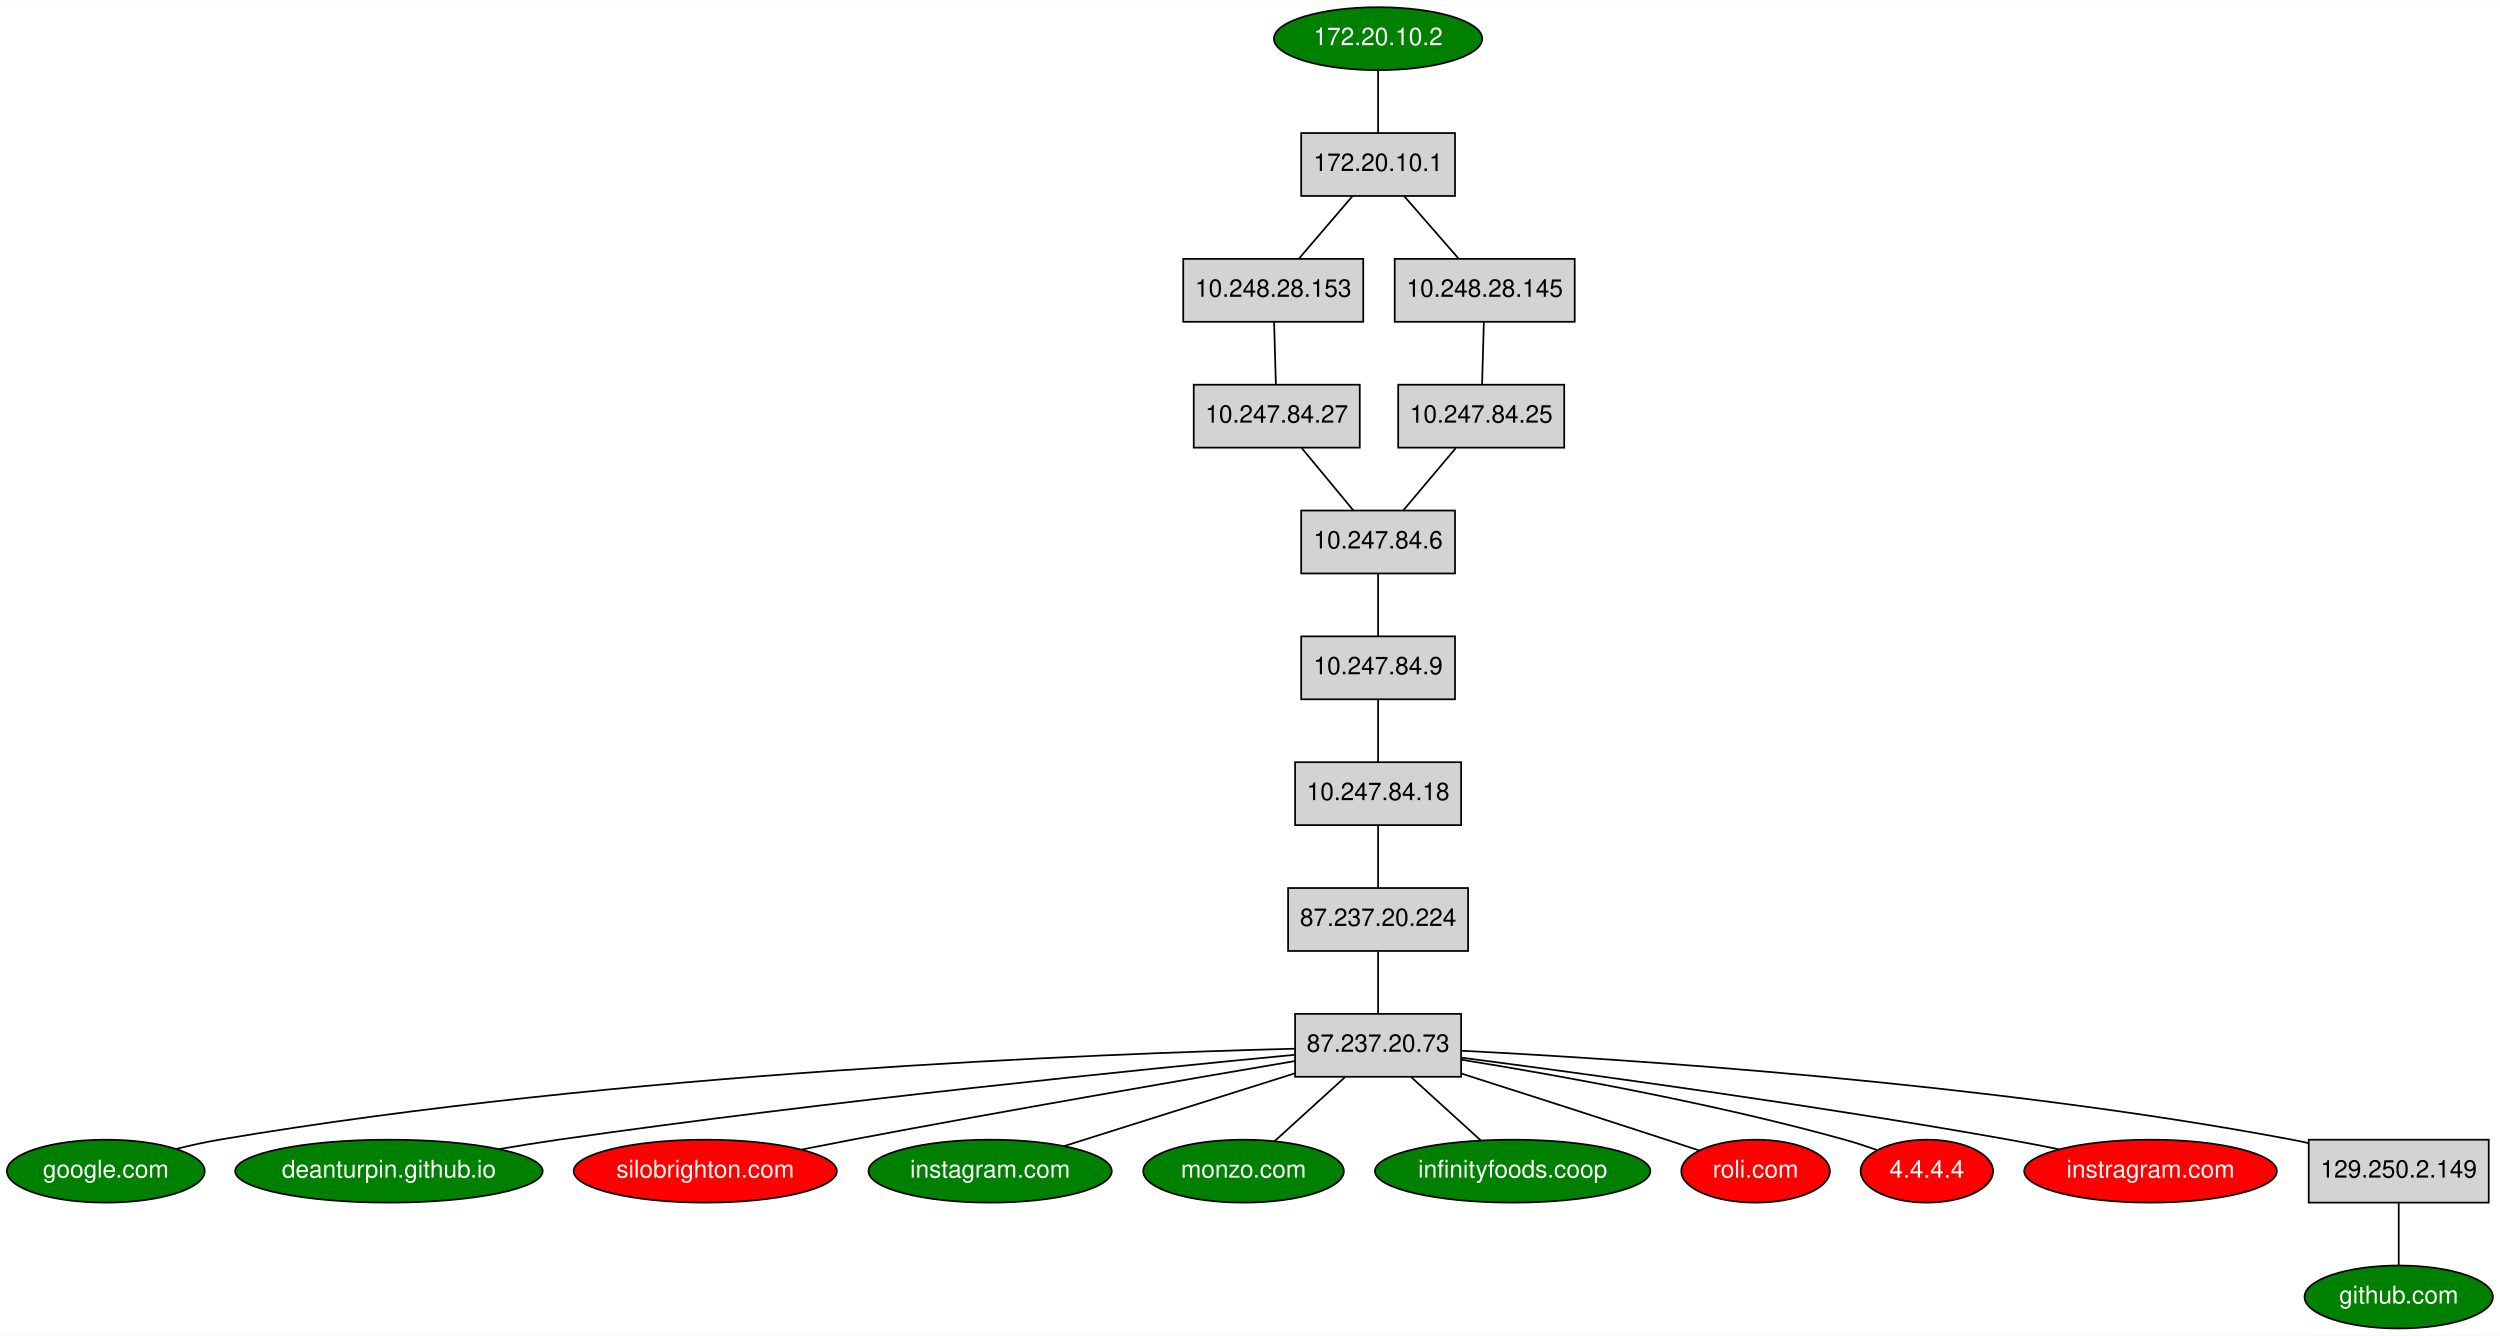
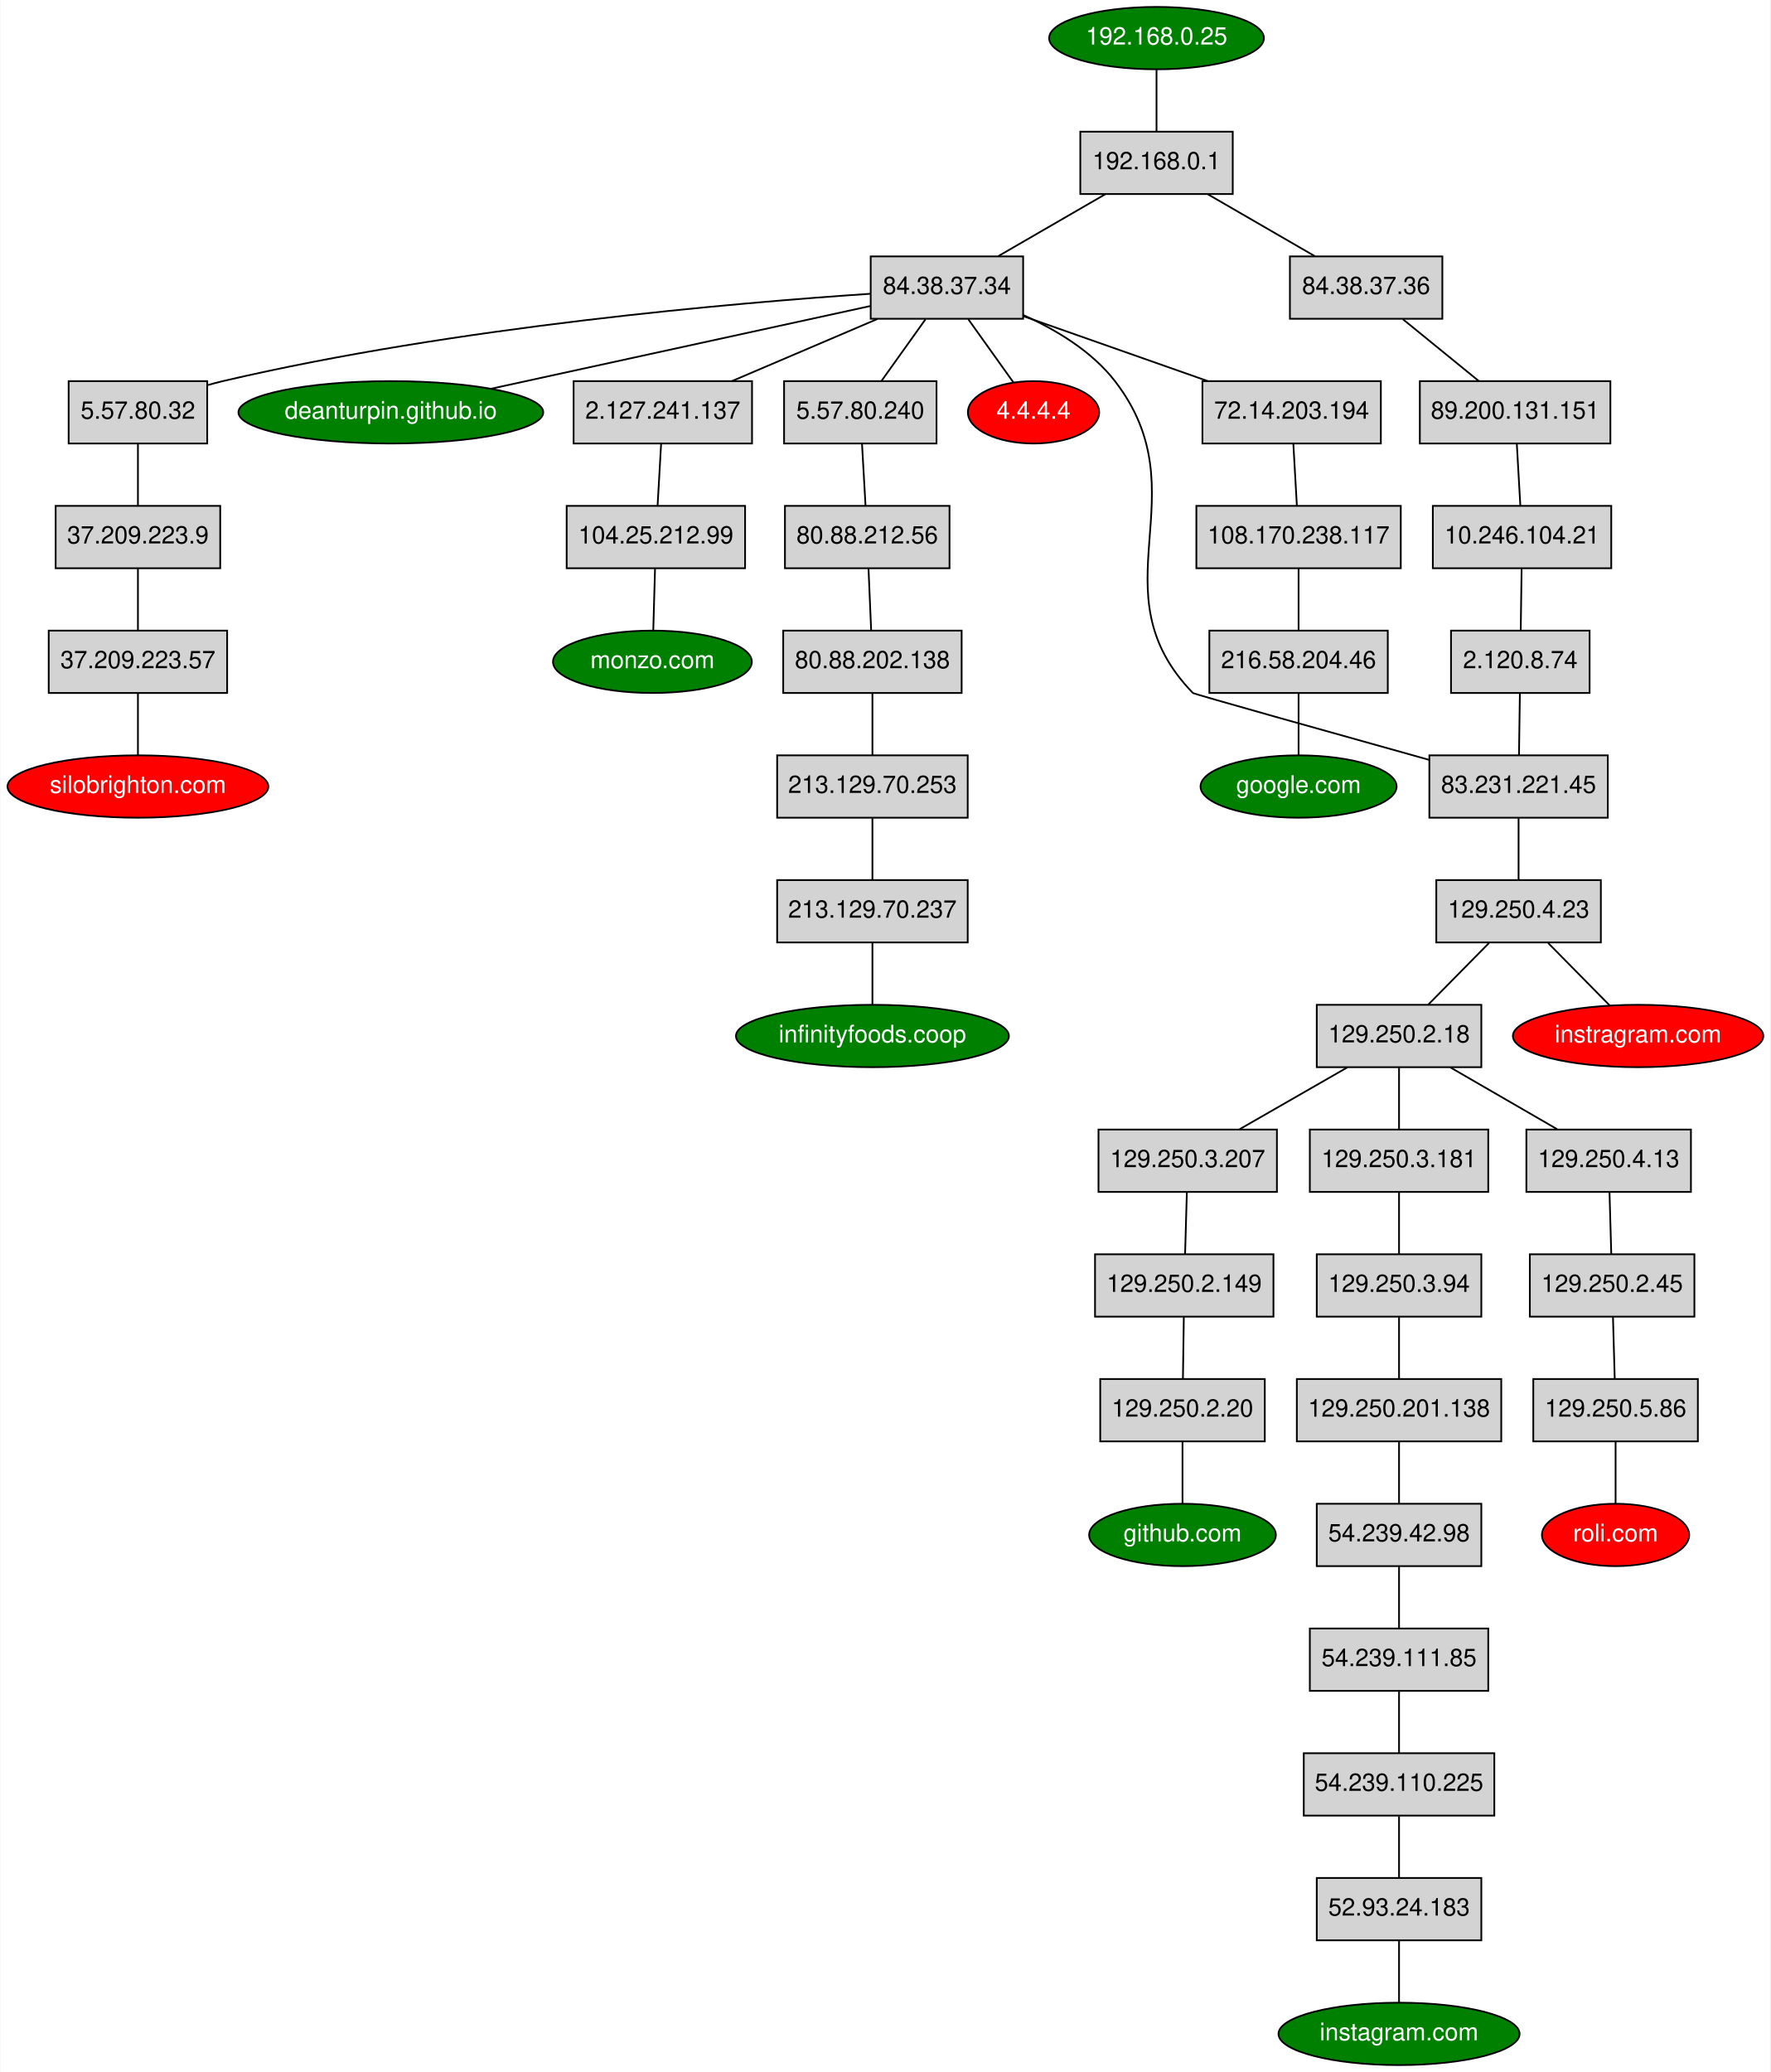
- <svg xmlns="http://www.w3.org/2000/svg" width="1430pt" height="764pt" viewBox="0.00 0.00 1430.49 764.00">
-   <g id="graph0" class="graph" transform="scale(1 1) rotate(0) translate(4 760)">
-     <polygon fill="white" stroke="none" points="-4,4 -4,-760 1426.49,-760 1426.49,4 -4,4" />
+ <svg xmlns="http://www.w3.org/2000/svg" width="1022pt" height="1196pt" viewBox="0.00 0.00 1021.54 1196.00">
+   <g id="graph0" class="graph" transform="scale(1 1) rotate(0) translate(4 1192)">
+     <polygon fill="white" stroke="none" points="-4,4 -4,-1192 1017.54,-1192 1017.54,4 -4,4" />
    <g id="node1" class="node">
-       <ellipse fill="green" stroke="black" cx="784.545" cy="-738" rx="59.59" ry="18" />
-       <text text-anchor="middle" x="784.545" y="-734.3" font-family="Helvetica,sans-Serif" font-size="14.00" fill="white">172.20.10.2 </text>
+       <ellipse fill="green" stroke="black" cx="663.393" cy="-1170" rx="61.99" ry="18" />
+       <text text-anchor="middle" x="663.393" y="-1166.3" font-family="Helvetica,sans-Serif" font-size="14.00" fill="white">192.168.0.25</text>
    </g>
    <g id="node12" class="node">
-       <polygon fill="lightgrey" stroke="black" points="828.545,-684 740.545,-684 740.545,-648 828.545,-648 828.545,-684" />
-       <text text-anchor="middle" x="784.545" y="-662.3" font-family="Helvetica,sans-Serif" font-size="14.00">172.20.10.1</text>
+       <polygon fill="lightgrey" stroke="black" points="707.393,-1116 619.393,-1116 619.393,-1080 707.393,-1080 707.393,-1116" />
+       <text text-anchor="middle" x="663.393" y="-1094.3" font-family="Helvetica,sans-Serif" font-size="14.00">192.168.0.1</text>
    </g>
    <g id="edge1" class="edge">
-       <path fill="none" stroke="black" d="M784.545,-719.697C784.545,-708.846 784.545,-694.917 784.545,-684.104" />
+       <path fill="none" stroke="black" d="M663.393,-1151.7C663.393,-1140.85 663.393,-1126.92 663.393,-1116.1" />
    </g>
    <g id="node2" class="node">
-       <ellipse fill="green" stroke="black" cx="56.545" cy="-90" rx="56.59" ry="18" />
-       <text text-anchor="middle" x="56.545" y="-86.3" font-family="Helvetica,sans-Serif" font-size="14.00" fill="white">google.com</text>
+       <ellipse fill="green" stroke="black" cx="745.393" cy="-738" rx="56.59" ry="18" />
+       <text text-anchor="middle" x="745.393" y="-734.3" font-family="Helvetica,sans-Serif" font-size="14.00" fill="white">google.com</text>
    </g>
    <g id="node3" class="node">
-       <ellipse fill="green" stroke="black" cx="218.545" cy="-90" rx="87.985" ry="18" />
-       <text text-anchor="middle" x="218.545" y="-86.3" font-family="Helvetica,sans-Serif" font-size="14.00" fill="white">deanturpin.github.io</text>
+       <ellipse fill="green" stroke="black" cx="221.393" cy="-954" rx="87.985" ry="18" />
+       <text text-anchor="middle" x="221.393" y="-950.3" font-family="Helvetica,sans-Serif" font-size="14.00" fill="white">deanturpin.github.io</text>
    </g>
    <g id="node4" class="node">
-       <ellipse fill="green" stroke="black" cx="1368.54" cy="-18" rx="53.891" ry="18" />
-       <text text-anchor="middle" x="1368.54" y="-14.3" font-family="Helvetica,sans-Serif" font-size="14.00" fill="white">github.com</text>
+       <ellipse fill="green" stroke="black" cx="678.393" cy="-306" rx="53.891" ry="18" />
+       <text text-anchor="middle" x="678.393" y="-302.3" font-family="Helvetica,sans-Serif" font-size="14.00" fill="white">github.com</text>
    </g>
    <g id="node5" class="node">
-       <ellipse fill="red" stroke="black" cx="399.545" cy="-90" rx="75.287" ry="18" />
-       <text text-anchor="middle" x="399.545" y="-86.3" font-family="Helvetica,sans-Serif" font-size="14.00" fill="white">silobrighton.com</text>
+       <ellipse fill="red" stroke="black" cx="75.393" cy="-738" rx="75.287" ry="18" />
+       <text text-anchor="middle" x="75.393" y="-734.3" font-family="Helvetica,sans-Serif" font-size="14.00" fill="white">silobrighton.com</text>
    </g>
    <g id="node6" class="node">
-       <ellipse fill="green" stroke="black" cx="562.545" cy="-90" rx="69.588" ry="18" />
-       <text text-anchor="middle" x="562.545" y="-86.3" font-family="Helvetica,sans-Serif" font-size="14.00" fill="white">instagram.com</text>
+       <ellipse fill="green" stroke="black" cx="803.393" cy="-18" rx="69.588" ry="18" />
+       <text text-anchor="middle" x="803.393" y="-14.3" font-family="Helvetica,sans-Serif" font-size="14.00" fill="white">instagram.com</text>
    </g>
    <g id="node7" class="node">
-       <ellipse fill="green" stroke="black" cx="707.545" cy="-90" rx="57.391" ry="18" />
-       <text text-anchor="middle" x="707.545" y="-86.3" font-family="Helvetica,sans-Serif" font-size="14.00" fill="white">monzo.com</text>
+       <ellipse fill="green" stroke="black" cx="372.393" cy="-810" rx="57.391" ry="18" />
+       <text text-anchor="middle" x="372.393" y="-806.3" font-family="Helvetica,sans-Serif" font-size="14.00" fill="white">monzo.com</text>
    </g>
    <g id="node8" class="node">
-       <ellipse fill="green" stroke="black" cx="861.545" cy="-90" rx="78.786" ry="18" />
-       <text text-anchor="middle" x="861.545" y="-86.3" font-family="Helvetica,sans-Serif" font-size="14.00" fill="white">infinityfoods.coop</text>
+       <ellipse fill="green" stroke="black" cx="499.393" cy="-594" rx="78.786" ry="18" />
+       <text text-anchor="middle" x="499.393" y="-590.3" font-family="Helvetica,sans-Serif" font-size="14.00" fill="white">infinityfoods.coop</text>
    </g>
    <g id="node9" class="node">
-       <ellipse fill="red" stroke="black" cx="1000.54" cy="-90" rx="42.494" ry="18" />
-       <text text-anchor="middle" x="1000.54" y="-86.3" font-family="Helvetica,sans-Serif" font-size="14.00" fill="white">roli.com</text>
+       <ellipse fill="red" stroke="black" cx="928.393" cy="-306" rx="42.494" ry="18" />
+       <text text-anchor="middle" x="928.393" y="-302.3" font-family="Helvetica,sans-Serif" font-size="14.00" fill="white">roli.com</text>
    </g>
    <g id="node10" class="node">
-       <ellipse fill="red" stroke="black" cx="1098.54" cy="-90" rx="37.894" ry="18" />
-       <text text-anchor="middle" x="1098.54" y="-86.3" font-family="Helvetica,sans-Serif" font-size="14.00" fill="white">4.4.4.4</text>
+       <ellipse fill="red" stroke="black" cx="592.393" cy="-954" rx="37.894" ry="18" />
+       <text text-anchor="middle" x="592.393" y="-950.3" font-family="Helvetica,sans-Serif" font-size="14.00" fill="white">4.4.4.4</text>
    </g>
    <g id="node11" class="node">
-       <ellipse fill="red" stroke="black" cx="1226.54" cy="-90" rx="72.287" ry="18" />
-       <text text-anchor="middle" x="1226.54" y="-86.3" font-family="Helvetica,sans-Serif" font-size="14.00" fill="white">instragram.com</text>
+       <ellipse fill="red" stroke="black" cx="941.393" cy="-594" rx="72.287" ry="18" />
+       <text text-anchor="middle" x="941.393" y="-590.3" font-family="Helvetica,sans-Serif" font-size="14.00" fill="white">instragram.com</text>
    </g>
    <g id="node13" class="node">
-       <polygon fill="lightgrey" stroke="black" points="776.045,-612 673.045,-612 673.045,-576 776.045,-576 776.045,-612" />
-       <text text-anchor="middle" x="724.545" y="-590.3" font-family="Helvetica,sans-Serif" font-size="14.00">10.248.28.153</text>
+       <polygon fill="lightgrey" stroke="black" points="586.393,-1044 498.393,-1044 498.393,-1008 586.393,-1008 586.393,-1044" />
+       <text text-anchor="middle" x="542.393" y="-1022.3" font-family="Helvetica,sans-Serif" font-size="14.00">84.38.37.34</text>
    </g>
    <g id="edge2" class="edge">
-       <path fill="none" stroke="black" d="M769.714,-647.697C760.413,-636.846 748.474,-622.917 739.206,-612.104" />
+       <path fill="none" stroke="black" d="M633.793,-1079.88C615.043,-1069.03 590.879,-1055.05 572.107,-1044.19" />
+     </g>
+     <g id="node43" class="node">
+       <polygon fill="lightgrey" stroke="black" points="828.393,-1044 740.393,-1044 740.393,-1008 828.393,-1008 828.393,-1044" />
+       <text text-anchor="middle" x="784.393" y="-1022.3" font-family="Helvetica,sans-Serif" font-size="14.00">84.38.37.36</text>
+     </g>
+     <g id="edge41" class="edge">
+       <path fill="none" stroke="black" d="M692.993,-1079.88C711.744,-1069.03 735.907,-1055.05 754.68,-1044.19" />
+     </g>
+     <g id="edge7" class="edge">
+       <path fill="none" stroke="black" d="M498.097,-1015.34C441.082,-1002.91 341.901,-981.279 279.057,-967.575" />
+     </g>
+     <g id="edge40" class="edge">
+       <path fill="none" stroke="black" d="M554.753,-1007.7C562.734,-996.522 573.049,-982.082 580.861,-971.145" />
+     </g>
+     <g id="node14" class="node">
+       <polygon fill="lightgrey" stroke="black" points="792.893,-972 689.893,-972 689.893,-936 792.893,-936 792.893,-972" />
+       <text text-anchor="middle" x="741.393" y="-950.3" font-family="Helvetica,sans-Serif" font-size="14.00">72.14.203.194</text>
+     </g>
+     <g id="edge3" class="edge">
+       <path fill="none" stroke="black" d="M586.558,-1009.46C618.047,-998.388 660.378,-983.498 692.82,-972.086" />
+     </g>
+     <g id="node17" class="node">
+       <polygon fill="lightgrey" stroke="black" points="923.893,-756 820.893,-756 820.893,-720 923.893,-720 923.893,-756" />
+       <text text-anchor="middle" x="872.393" y="-734.3" font-family="Helvetica,sans-Serif" font-size="14.00">83.231.221.45</text>
+     </g>
+     <g id="edge8" class="edge">
+       <path fill="none" stroke="black" d="M586.472,-1010.15C605.319,-1001.71 626.017,-989.311 639.393,-972 689.812,-906.747 626.959,-851.172 684.393,-792 685.011,-791.363 765.304,-768.87 820.745,-753.394" />
+     </g>
+     <g id="node23" class="node">
+       <polygon fill="lightgrey" stroke="black" points="115.393,-972 35.393,-972 35.393,-936 115.393,-936 115.393,-972" />
+       <text text-anchor="middle" x="75.393" y="-950.3" font-family="Helvetica,sans-Serif" font-size="14.00">5.57.80.32</text>
+     </g>
+     <g id="edge15" class="edge">
+       <path fill="none" stroke="black" d="M498.233,-1022.43C421.391,-1017.28 258.472,-1003.4 124.393,-972 121.5,-971.322 118.539,-970.537 115.574,-969.683" />
+     </g>
+     <g id="node33" class="node">
+       <polygon fill="lightgrey" stroke="black" points="429.893,-972 326.893,-972 326.893,-936 429.893,-936 429.893,-972" />
+       <text text-anchor="middle" x="378.393" y="-950.3" font-family="Helvetica,sans-Serif" font-size="14.00">2.127.241.137</text>
+     </g>
+     <g id="edge27" class="edge">
+       <path fill="none" stroke="black" d="M502.274,-1007.88C476.766,-996.988 443.865,-982.945 418.382,-972.068" />
+     </g>
+     <g id="node35" class="node">
+       <polygon fill="lightgrey" stroke="black" points="536.393,-972 448.393,-972 448.393,-936 536.393,-936 536.393,-972" />
+       <text text-anchor="middle" x="492.393" y="-950.3" font-family="Helvetica,sans-Serif" font-size="14.00">5.57.80.240</text>
+     </g>
+     <g id="edge30" class="edge">
+       <path fill="none" stroke="black" d="M530.034,-1007.7C522.284,-996.846 512.334,-982.917 504.611,-972.104" />
+     </g>
+     <g id="node15" class="node">
+       <polygon fill="lightgrey" stroke="black" points="804.393,-900 686.393,-900 686.393,-864 804.393,-864 804.393,-900" />
+       <text text-anchor="middle" x="745.393" y="-878.3" font-family="Helvetica,sans-Serif" font-size="14.00">108.170.238.117</text>
+     </g>
+     <g id="edge4" class="edge">
+       <path fill="none" stroke="black" d="M742.382,-935.697C743.002,-924.846 743.798,-910.917 744.416,-900.104" />
+     </g>
+     <g id="node16" class="node">
+       <polygon fill="lightgrey" stroke="black" points="796.893,-828 693.893,-828 693.893,-792 796.893,-792 796.893,-828" />
+       <text text-anchor="middle" x="745.393" y="-806.3" font-family="Helvetica,sans-Serif" font-size="14.00">216.58.204.46</text>
+     </g>
+     <g id="edge5" class="edge">
+       <path fill="none" stroke="black" d="M745.393,-863.697C745.393,-852.846 745.393,-838.917 745.393,-828.104" />
+     </g>
+     <g id="edge6" class="edge">
+       <path fill="none" stroke="black" d="M745.393,-791.697C745.393,-780.846 745.393,-766.917 745.393,-756.104" />
+     </g>
+     <g id="node18" class="node">
+       <polygon fill="lightgrey" stroke="black" points="919.893,-684 824.893,-684 824.893,-648 919.893,-648 919.893,-684" />
+       <text text-anchor="middle" x="872.393" y="-662.3" font-family="Helvetica,sans-Serif" font-size="14.00">129.250.4.23</text>
+     </g>
+     <g id="edge9" class="edge">
+       <path fill="none" stroke="black" d="M872.393,-719.697C872.393,-708.846 872.393,-694.917 872.393,-684.104" />
+     </g>
+     <g id="edge46" class="edge">
+       <path fill="none" stroke="black" d="M889.449,-647.697C900.304,-636.684 914.286,-622.5 925.008,-611.622" />
+     </g>
+     <g id="node19" class="node">
+       <polygon fill="lightgrey" stroke="black" points="850.893,-612 755.893,-612 755.893,-576 850.893,-576 850.893,-612" />
+       <text text-anchor="middle" x="803.393" y="-590.3" font-family="Helvetica,sans-Serif" font-size="14.00">129.250.2.18</text>
+     </g>
+     <g id="edge10" class="edge">
+       <path fill="none" stroke="black" d="M855.337,-647.697C844.642,-636.846 830.911,-622.917 820.253,-612.104" />
    </g>
    <g id="node20" class="node">
-       <polygon fill="lightgrey" stroke="black" points="897.045,-612 794.045,-612 794.045,-576 897.045,-576 897.045,-612" />
-       <text text-anchor="middle" x="845.545" y="-590.3" font-family="Helvetica,sans-Serif" font-size="14.00">10.248.28.145</text>
-     </g>
-     <g id="edge10" class="edge">
-       <path fill="none" stroke="black" d="M799.624,-647.697C809.079,-636.846 821.218,-622.917 830.64,-612.104" />
-     </g>
-     <g id="node14" class="node">
-       <polygon fill="lightgrey" stroke="black" points="774.045,-540 679.045,-540 679.045,-504 774.045,-504 774.045,-540" />
-       <text text-anchor="middle" x="726.545" y="-518.3" font-family="Helvetica,sans-Serif" font-size="14.00">10.247.84.27</text>
-     </g>
-     <g id="edge3" class="edge">
-       <path fill="none" stroke="black" d="M725.039,-575.697C725.349,-564.846 725.747,-550.917 726.056,-540.104" />
-     </g>
-     <g id="node15" class="node">
-       <polygon fill="lightgrey" stroke="black" points="828.545,-468 740.545,-468 740.545,-432 828.545,-432 828.545,-468" />
-       <text text-anchor="middle" x="784.545" y="-446.3" font-family="Helvetica,sans-Serif" font-size="14.00">10.247.84.6</text>
-     </g>
-     <g id="edge4" class="edge">
-       <path fill="none" stroke="black" d="M740.882,-503.697C749.872,-492.846 761.414,-478.917 770.373,-468.104" />
-     </g>
-     <g id="node16" class="node">
-       <polygon fill="lightgrey" stroke="black" points="828.545,-396 740.545,-396 740.545,-360 828.545,-360 828.545,-396" />
-       <text text-anchor="middle" x="784.545" y="-374.3" font-family="Helvetica,sans-Serif" font-size="14.00">10.247.84.9</text>
-     </g>
-     <g id="edge5" class="edge">
-       <path fill="none" stroke="black" d="M784.545,-431.697C784.545,-420.846 784.545,-406.917 784.545,-396.104" />
-     </g>
-     <g id="node17" class="node">
-       <polygon fill="lightgrey" stroke="black" points="832.045,-324 737.045,-324 737.045,-288 832.045,-288 832.045,-324" />
-       <text text-anchor="middle" x="784.545" y="-302.3" font-family="Helvetica,sans-Serif" font-size="14.00">10.247.84.18</text>
-     </g>
-     <g id="edge6" class="edge">
-       <path fill="none" stroke="black" d="M784.545,-359.697C784.545,-348.846 784.545,-334.917 784.545,-324.104" />
-     </g>
-     <g id="node18" class="node">
-       <polygon fill="lightgrey" stroke="black" points="836.045,-252 733.045,-252 733.045,-216 836.045,-216 836.045,-252" />
-       <text text-anchor="middle" x="784.545" y="-230.3" font-family="Helvetica,sans-Serif" font-size="14.00">87.237.20.224</text>
-     </g>
-     <g id="edge7" class="edge">
-       <path fill="none" stroke="black" d="M784.545,-287.697C784.545,-276.846 784.545,-262.917 784.545,-252.104" />
-     </g>
-     <g id="node19" class="node">
-       <polygon fill="lightgrey" stroke="black" points="832.045,-180 737.045,-180 737.045,-144 832.045,-144 832.045,-180" />
-       <text text-anchor="middle" x="784.545" y="-158.3" font-family="Helvetica,sans-Serif" font-size="14.00">87.237.20.73</text>
-     </g>
-     <g id="edge8" class="edge">
-       <path fill="none" stroke="black" d="M784.545,-215.697C784.545,-204.846 784.545,-190.917 784.545,-180.104" />
-     </g>
-     <g id="edge9" class="edge">
-       <path fill="none" stroke="black" d="M736.758,-160.059C627.21,-157.275 349.814,-146.665 121.545,-108 113.495,-106.636 104.987,-104.747 96.874,-102.722" />
+       <polygon fill="lightgrey" stroke="black" points="732.893,-540 629.893,-540 629.893,-504 732.893,-504 732.893,-540" />
+       <text text-anchor="middle" x="681.393" y="-518.3" font-family="Helvetica,sans-Serif" font-size="14.00">129.250.3.207</text>
+     </g>
+     <g id="edge11" class="edge">
+       <path fill="none" stroke="black" d="M773.549,-575.876C754.643,-565.029 730.28,-551.05 711.353,-540.19" />
+     </g>
+     <g id="node26" class="node">
+       <polygon fill="lightgrey" stroke="black" points="854.893,-540 751.893,-540 751.893,-504 854.893,-504 854.893,-540" />
+       <text text-anchor="middle" x="803.393" y="-518.3" font-family="Helvetica,sans-Serif" font-size="14.00">129.250.3.181</text>
+     </g>
+     <g id="edge19" class="edge">
+       <path fill="none" stroke="black" d="M803.393,-575.697C803.393,-564.846 803.393,-550.917 803.393,-540.104" />
+     </g>
+     <g id="node40" class="node">
+       <polygon fill="lightgrey" stroke="black" points="971.893,-540 876.893,-540 876.893,-504 971.893,-504 971.893,-540" />
+       <text text-anchor="middle" x="924.393" y="-518.3" font-family="Helvetica,sans-Serif" font-size="14.00">129.250.4.13</text>
+     </g>
+     <g id="edge36" class="edge">
+       <path fill="none" stroke="black" d="M832.993,-575.876C851.744,-565.029 875.907,-551.05 894.68,-540.19" />
+     </g>
+     <g id="node21" class="node">
+       <polygon fill="lightgrey" stroke="black" points="730.893,-468 627.893,-468 627.893,-432 730.893,-432 730.893,-468" />
+       <text text-anchor="middle" x="679.393" y="-446.3" font-family="Helvetica,sans-Serif" font-size="14.00">129.250.2.149</text>
+     </g>
+     <g id="edge12" class="edge">
+       <path fill="none" stroke="black" d="M680.899,-503.697C680.589,-492.846 680.191,-478.917 679.882,-468.104" />
+     </g>
+     <g id="node22" class="node">
+       <polygon fill="lightgrey" stroke="black" points="725.893,-396 630.893,-396 630.893,-360 725.893,-360 725.893,-396" />
+       <text text-anchor="middle" x="678.393" y="-374.3" font-family="Helvetica,sans-Serif" font-size="14.00">129.250.2.20</text>
    </g>
    <g id="edge13" class="edge">
-       <path fill="none" stroke="black" d="M736.822,-156.577C651.898,-148.491 469.037,-130.102 315.545,-108 304.461,-106.404 292.699,-104.512 281.331,-102.579" />
+       <path fill="none" stroke="black" d="M679.146,-431.697C678.991,-420.846 678.792,-406.917 678.638,-396.104" />
+     </g>
+     <g id="edge14" class="edge">
+       <path fill="none" stroke="black" d="M678.393,-359.697C678.393,-348.846 678.393,-334.917 678.393,-324.104" />
+     </g>
+     <g id="node24" class="node">
+       <polygon fill="lightgrey" stroke="black" points="122.893,-900 27.893,-900 27.893,-864 122.893,-864 122.893,-900" />
+       <text text-anchor="middle" x="75.393" y="-878.3" font-family="Helvetica,sans-Serif" font-size="14.00">37.209.223.9</text>
    </g>
    <g id="edge16" class="edge">
-       <path fill="none" stroke="black" d="M737.036,-153.018C677.659,-142.954 572.958,-124.917 483.545,-108 474.188,-106.23 464.26,-104.282 454.631,-102.356" />
+       <path fill="none" stroke="black" d="M75.393,-935.697C75.393,-924.846 75.393,-910.917 75.393,-900.104" />
+     </g>
+     <g id="node25" class="node">
+       <polygon fill="lightgrey" stroke="black" points="126.893,-828 23.893,-828 23.893,-792 126.893,-792 126.893,-828" />
+       <text text-anchor="middle" x="75.393" y="-806.3" font-family="Helvetica,sans-Serif" font-size="14.00">37.209.223.57</text>
    </g>
    <g id="edge17" class="edge">
-       <path fill="none" stroke="black" d="M736.92,-145.983C697.68,-133.61 642.548,-116.226 604.844,-104.338" />
+       <path fill="none" stroke="black" d="M75.393,-863.697C75.393,-852.846 75.393,-838.917 75.393,-828.104" />
    </g>
    <g id="edge18" class="edge">
-       <path fill="none" stroke="black" d="M765.511,-143.697C753.22,-132.522 737.336,-118.082 725.304,-107.145" />
-     </g>
-     <g id="edge19" class="edge">
-       <path fill="none" stroke="black" d="M803.579,-143.697C815.692,-132.684 831.295,-118.5 843.26,-107.622" />
+       <path fill="none" stroke="black" d="M75.393,-791.697C75.393,-780.846 75.393,-766.917 75.393,-756.104" />
+     </g>
+     <g id="node27" class="node">
+       <polygon fill="lightgrey" stroke="black" points="850.893,-468 755.893,-468 755.893,-432 850.893,-432 850.893,-468" />
+       <text text-anchor="middle" x="803.393" y="-446.3" font-family="Helvetica,sans-Serif" font-size="14.00">129.250.3.94</text>
    </g>
    <g id="edge20" class="edge">
-       <path fill="none" stroke="black" d="M832.245,-145.83C865.22,-135.306 910.084,-120.914 949.545,-108 955.665,-105.997 962.192,-103.839 968.46,-101.754" />
+       <path fill="none" stroke="black" d="M803.393,-503.697C803.393,-492.846 803.393,-478.917 803.393,-468.104" />
+     </g>
+     <g id="node28" class="node">
+       <polygon fill="lightgrey" stroke="black" points="862.393,-396 744.393,-396 744.393,-360 862.393,-360 862.393,-396" />
+       <text text-anchor="middle" x="803.393" y="-374.3" font-family="Helvetica,sans-Serif" font-size="14.00">129.250.201.138</text>
    </g>
    <g id="edge21" class="edge">
-       <path fill="none" stroke="black" d="M832.32,-153.755C886.14,-145.078 975.97,-129.039 1051.54,-108 1057.56,-106.325 1063.91,-104.247 1069.93,-102.126" />
+       <path fill="none" stroke="black" d="M803.393,-431.697C803.393,-420.846 803.393,-406.917 803.393,-396.104" />
+     </g>
+     <g id="node29" class="node">
+       <polygon fill="lightgrey" stroke="black" points="850.893,-324 755.893,-324 755.893,-288 850.893,-288 850.893,-324" />
+       <text text-anchor="middle" x="803.393" y="-302.3" font-family="Helvetica,sans-Serif" font-size="14.00">54.239.42.98</text>
    </g>
    <g id="edge22" class="edge">
-       <path fill="none" stroke="black" d="M832.289,-154.936C901.528,-145.927 1033.76,-127.917 1145.54,-108 1154.88,-106.336 1164.79,-104.401 1174.35,-102.444" />
-     </g>
-     <g id="node22" class="node">
-       <polygon fill="lightgrey" stroke="black" points="1420.04,-108 1317.04,-108 1317.04,-72 1420.04,-72 1420.04,-108" />
-       <text text-anchor="middle" x="1368.54" y="-86.3" font-family="Helvetica,sans-Serif" font-size="14.00">129.250.2.149</text>
-     </g>
-     <g id="edge14" class="edge">
-       <path fill="none" stroke="black" d="M832.171,-158.899C924.551,-154.225 1134.23,-140.684 1307.54,-108 1310.57,-107.43 1313.66,-106.781 1316.77,-106.077" />
-     </g>
-     <g id="node21" class="node">
-       <polygon fill="lightgrey" stroke="black" points="891.045,-540 796.045,-540 796.045,-504 891.045,-504 891.045,-540" />
-       <text text-anchor="middle" x="843.545" y="-518.3" font-family="Helvetica,sans-Serif" font-size="14.00">10.247.84.25</text>
-     </g>
-     <g id="edge11" class="edge">
-       <path fill="none" stroke="black" d="M845.051,-575.697C844.741,-564.846 844.343,-550.917 844.034,-540.104" />
-     </g>
-     <g id="edge12" class="edge">
-       <path fill="none" stroke="black" d="M828.961,-503.697C819.815,-492.846 808.075,-478.917 798.961,-468.104" />
-     </g>
-     <g id="edge15" class="edge">
-       <path fill="none" stroke="black" d="M1368.54,-71.697C1368.54,-60.846 1368.54,-46.917 1368.54,-36.104" />
+       <path fill="none" stroke="black" d="M803.393,-359.697C803.393,-348.846 803.393,-334.917 803.393,-324.104" />
+     </g>
+     <g id="node30" class="node">
+       <polygon fill="lightgrey" stroke="black" points="854.893,-252 751.893,-252 751.893,-216 854.893,-216 854.893,-252" />
+       <text text-anchor="middle" x="803.393" y="-230.3" font-family="Helvetica,sans-Serif" font-size="14.00">54.239.111.85</text>
+     </g>
+     <g id="edge23" class="edge">
+       <path fill="none" stroke="black" d="M803.393,-287.697C803.393,-276.846 803.393,-262.917 803.393,-252.104" />
+     </g>
+     <g id="node31" class="node">
+       <polygon fill="lightgrey" stroke="black" points="858.393,-180 748.393,-180 748.393,-144 858.393,-144 858.393,-180" />
+       <text text-anchor="middle" x="803.393" y="-158.3" font-family="Helvetica,sans-Serif" font-size="14.00">54.239.110.225</text>
+     </g>
+     <g id="edge24" class="edge">
+       <path fill="none" stroke="black" d="M803.393,-215.697C803.393,-204.846 803.393,-190.917 803.393,-180.104" />
+     </g>
+     <g id="node32" class="node">
+       <polygon fill="lightgrey" stroke="black" points="850.893,-108 755.893,-108 755.893,-72 850.893,-72 850.893,-108" />
+       <text text-anchor="middle" x="803.393" y="-86.3" font-family="Helvetica,sans-Serif" font-size="14.00">52.93.24.183</text>
+     </g>
+     <g id="edge25" class="edge">
+       <path fill="none" stroke="black" d="M803.393,-143.697C803.393,-132.846 803.393,-118.917 803.393,-108.104" />
+     </g>
+     <g id="edge26" class="edge">
+       <path fill="none" stroke="black" d="M803.393,-71.697C803.393,-60.846 803.393,-46.917 803.393,-36.104" />
+     </g>
+     <g id="node34" class="node">
+       <polygon fill="lightgrey" stroke="black" points="425.893,-900 322.893,-900 322.893,-864 425.893,-864 425.893,-900" />
+       <text text-anchor="middle" x="374.393" y="-878.3" font-family="Helvetica,sans-Serif" font-size="14.00">104.25.212.99</text>
+     </g>
+     <g id="edge28" class="edge">
+       <path fill="none" stroke="black" d="M377.405,-935.697C376.785,-924.846 375.989,-910.917 375.371,-900.104" />
+     </g>
+     <g id="edge29" class="edge">
+       <path fill="none" stroke="black" d="M373.899,-863.697C373.589,-852.846 373.191,-838.917 372.882,-828.104" />
+     </g>
+     <g id="node36" class="node">
+       <polygon fill="lightgrey" stroke="black" points="543.893,-900 448.893,-900 448.893,-864 543.893,-864 543.893,-900" />
+       <text text-anchor="middle" x="496.393" y="-878.3" font-family="Helvetica,sans-Serif" font-size="14.00">80.88.212.56</text>
+     </g>
+     <g id="edge31" class="edge">
+       <path fill="none" stroke="black" d="M493.382,-935.697C494.002,-924.846 494.798,-910.917 495.416,-900.104" />
+     </g>
+     <g id="node37" class="node">
+       <polygon fill="lightgrey" stroke="black" points="550.893,-828 447.893,-828 447.893,-792 550.893,-792 550.893,-828" />
+       <text text-anchor="middle" x="499.393" y="-806.3" font-family="Helvetica,sans-Serif" font-size="14.00">80.88.202.138</text>
+     </g>
+     <g id="edge32" class="edge">
+       <path fill="none" stroke="black" d="M497.135,-863.697C497.6,-852.846 498.197,-838.917 498.66,-828.104" />
+     </g>
+     <g id="node38" class="node">
+       <polygon fill="lightgrey" stroke="black" points="554.393,-756 444.393,-756 444.393,-720 554.393,-720 554.393,-756" />
+       <text text-anchor="middle" x="499.393" y="-734.3" font-family="Helvetica,sans-Serif" font-size="14.00">213.129.70.253</text>
+     </g>
+     <g id="edge33" class="edge">
+       <path fill="none" stroke="black" d="M499.393,-791.697C499.393,-780.846 499.393,-766.917 499.393,-756.104" />
+     </g>
+     <g id="node39" class="node">
+       <polygon fill="lightgrey" stroke="black" points="554.393,-684 444.393,-684 444.393,-648 554.393,-648 554.393,-684" />
+       <text text-anchor="middle" x="499.393" y="-662.3" font-family="Helvetica,sans-Serif" font-size="14.00">213.129.70.237</text>
+     </g>
+     <g id="edge34" class="edge">
+       <path fill="none" stroke="black" d="M499.393,-719.697C499.393,-708.846 499.393,-694.917 499.393,-684.104" />
+     </g>
+     <g id="edge35" class="edge">
+       <path fill="none" stroke="black" d="M499.393,-647.697C499.393,-636.846 499.393,-622.917 499.393,-612.104" />
+     </g>
+     <g id="node41" class="node">
+       <polygon fill="lightgrey" stroke="black" points="973.893,-468 878.893,-468 878.893,-432 973.893,-432 973.893,-468" />
+       <text text-anchor="middle" x="926.393" y="-446.3" font-family="Helvetica,sans-Serif" font-size="14.00">129.250.2.45</text>
+     </g>
+     <g id="edge37" class="edge">
+       <path fill="none" stroke="black" d="M924.888,-503.697C925.198,-492.846 925.596,-478.917 925.905,-468.104" />
+     </g>
+     <g id="node42" class="node">
+       <polygon fill="lightgrey" stroke="black" points="975.893,-396 880.893,-396 880.893,-360 975.893,-360 975.893,-396" />
+       <text text-anchor="middle" x="928.393" y="-374.3" font-family="Helvetica,sans-Serif" font-size="14.00">129.250.5.86</text>
+     </g>
+     <g id="edge38" class="edge">
+       <path fill="none" stroke="black" d="M926.888,-431.697C927.198,-420.846 927.596,-406.917 927.905,-396.104" />
+     </g>
+     <g id="edge39" class="edge">
+       <path fill="none" stroke="black" d="M928.393,-359.697C928.393,-348.846 928.393,-334.917 928.393,-324.104" />
+     </g>
+     <g id="node44" class="node">
+       <polygon fill="lightgrey" stroke="black" points="925.393,-972 815.393,-972 815.393,-936 925.393,-936 925.393,-972" />
+       <text text-anchor="middle" x="870.393" y="-950.3" font-family="Helvetica,sans-Serif" font-size="14.00">89.200.131.151</text>
+     </g>
+     <g id="edge42" class="edge">
+       <path fill="none" stroke="black" d="M805.652,-1007.7C818.982,-996.846 836.096,-982.917 849.379,-972.104" />
+     </g>
+     <g id="node45" class="node">
+       <polygon fill="lightgrey" stroke="black" points="925.893,-900 822.893,-900 822.893,-864 925.893,-864 925.893,-900" />
+       <text text-anchor="middle" x="874.393" y="-878.3" font-family="Helvetica,sans-Serif" font-size="14.00">10.246.104.21</text>
+     </g>
+     <g id="edge43" class="edge">
+       <path fill="none" stroke="black" d="M871.382,-935.697C872.002,-924.846 872.798,-910.917 873.416,-900.104" />
+     </g>
+     <g id="node46" class="node">
+       <polygon fill="lightgrey" stroke="black" points="913.393,-828 833.393,-828 833.393,-792 913.393,-792 913.393,-828" />
+       <text text-anchor="middle" x="873.393" y="-806.3" font-family="Helvetica,sans-Serif" font-size="14.00">2.120.8.74</text>
+     </g>
+     <g id="edge44" class="edge">
+       <path fill="none" stroke="black" d="M874.146,-863.697C873.991,-852.846 873.792,-838.917 873.638,-828.104" />
+     </g>
+     <g id="edge45" class="edge">
+       <path fill="none" stroke="black" d="M873.146,-791.697C872.991,-780.846 872.792,-766.917 872.638,-756.104" />
    </g>
  </g>
</svg>
